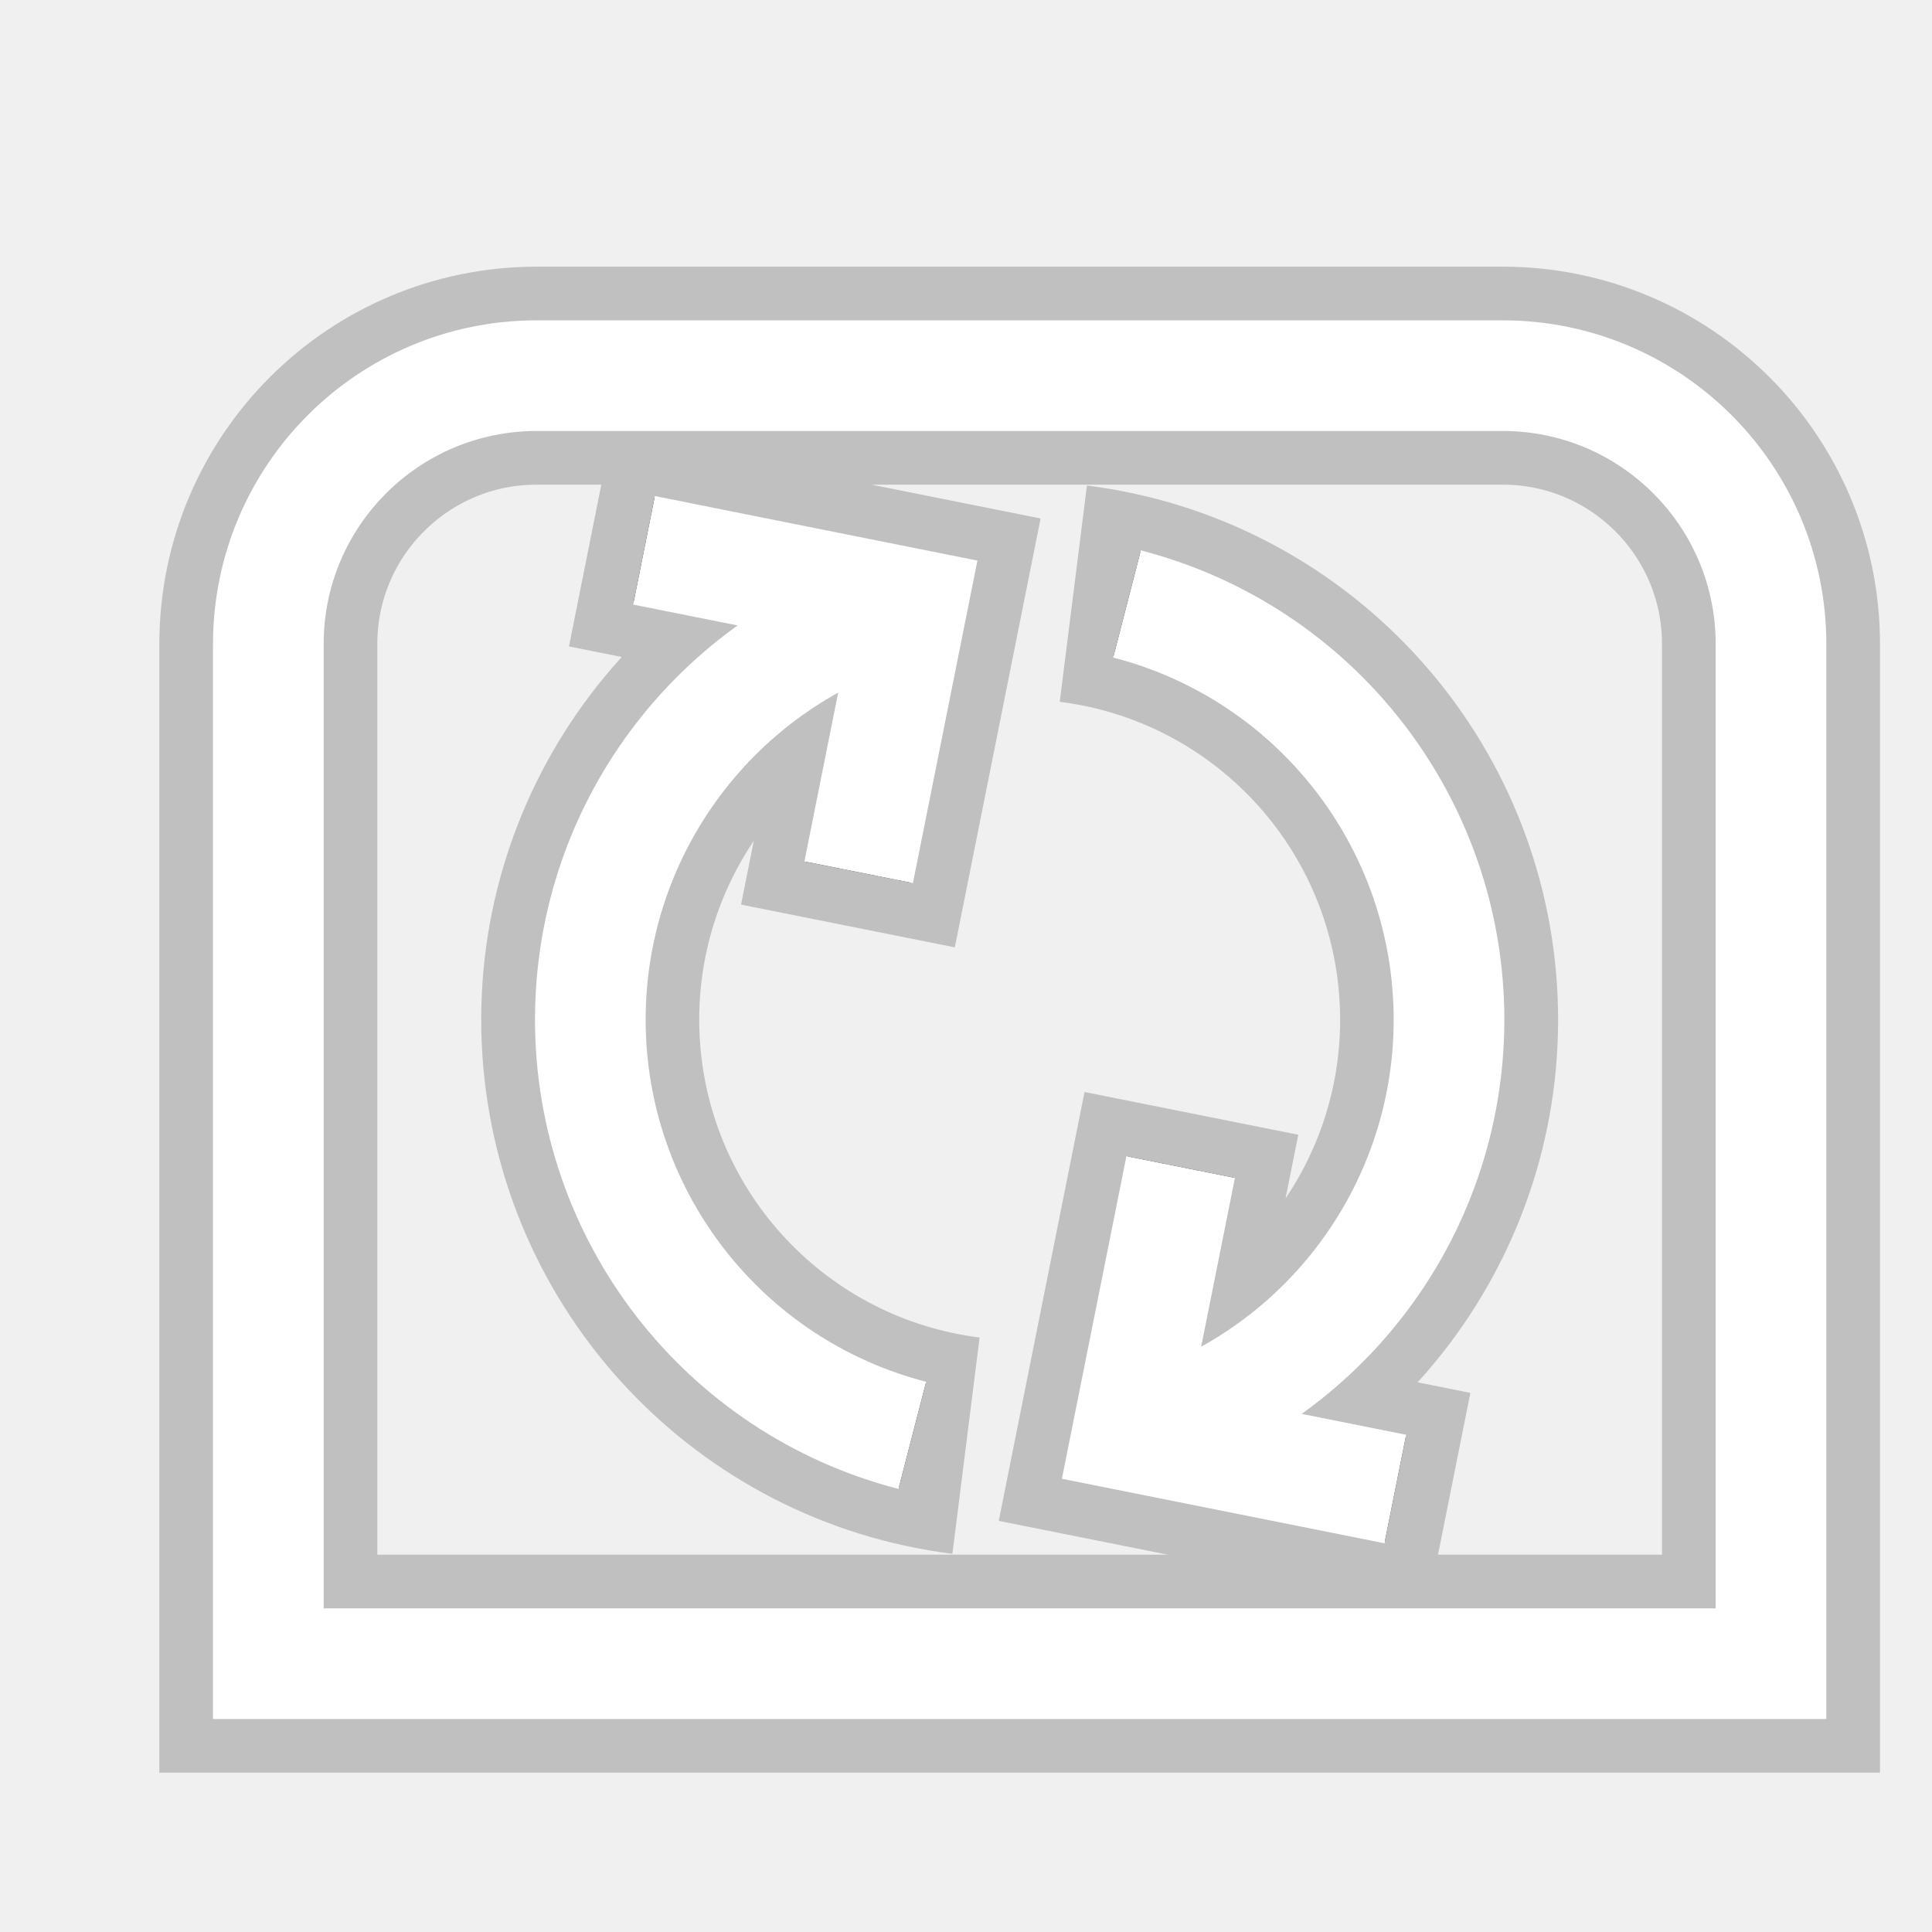
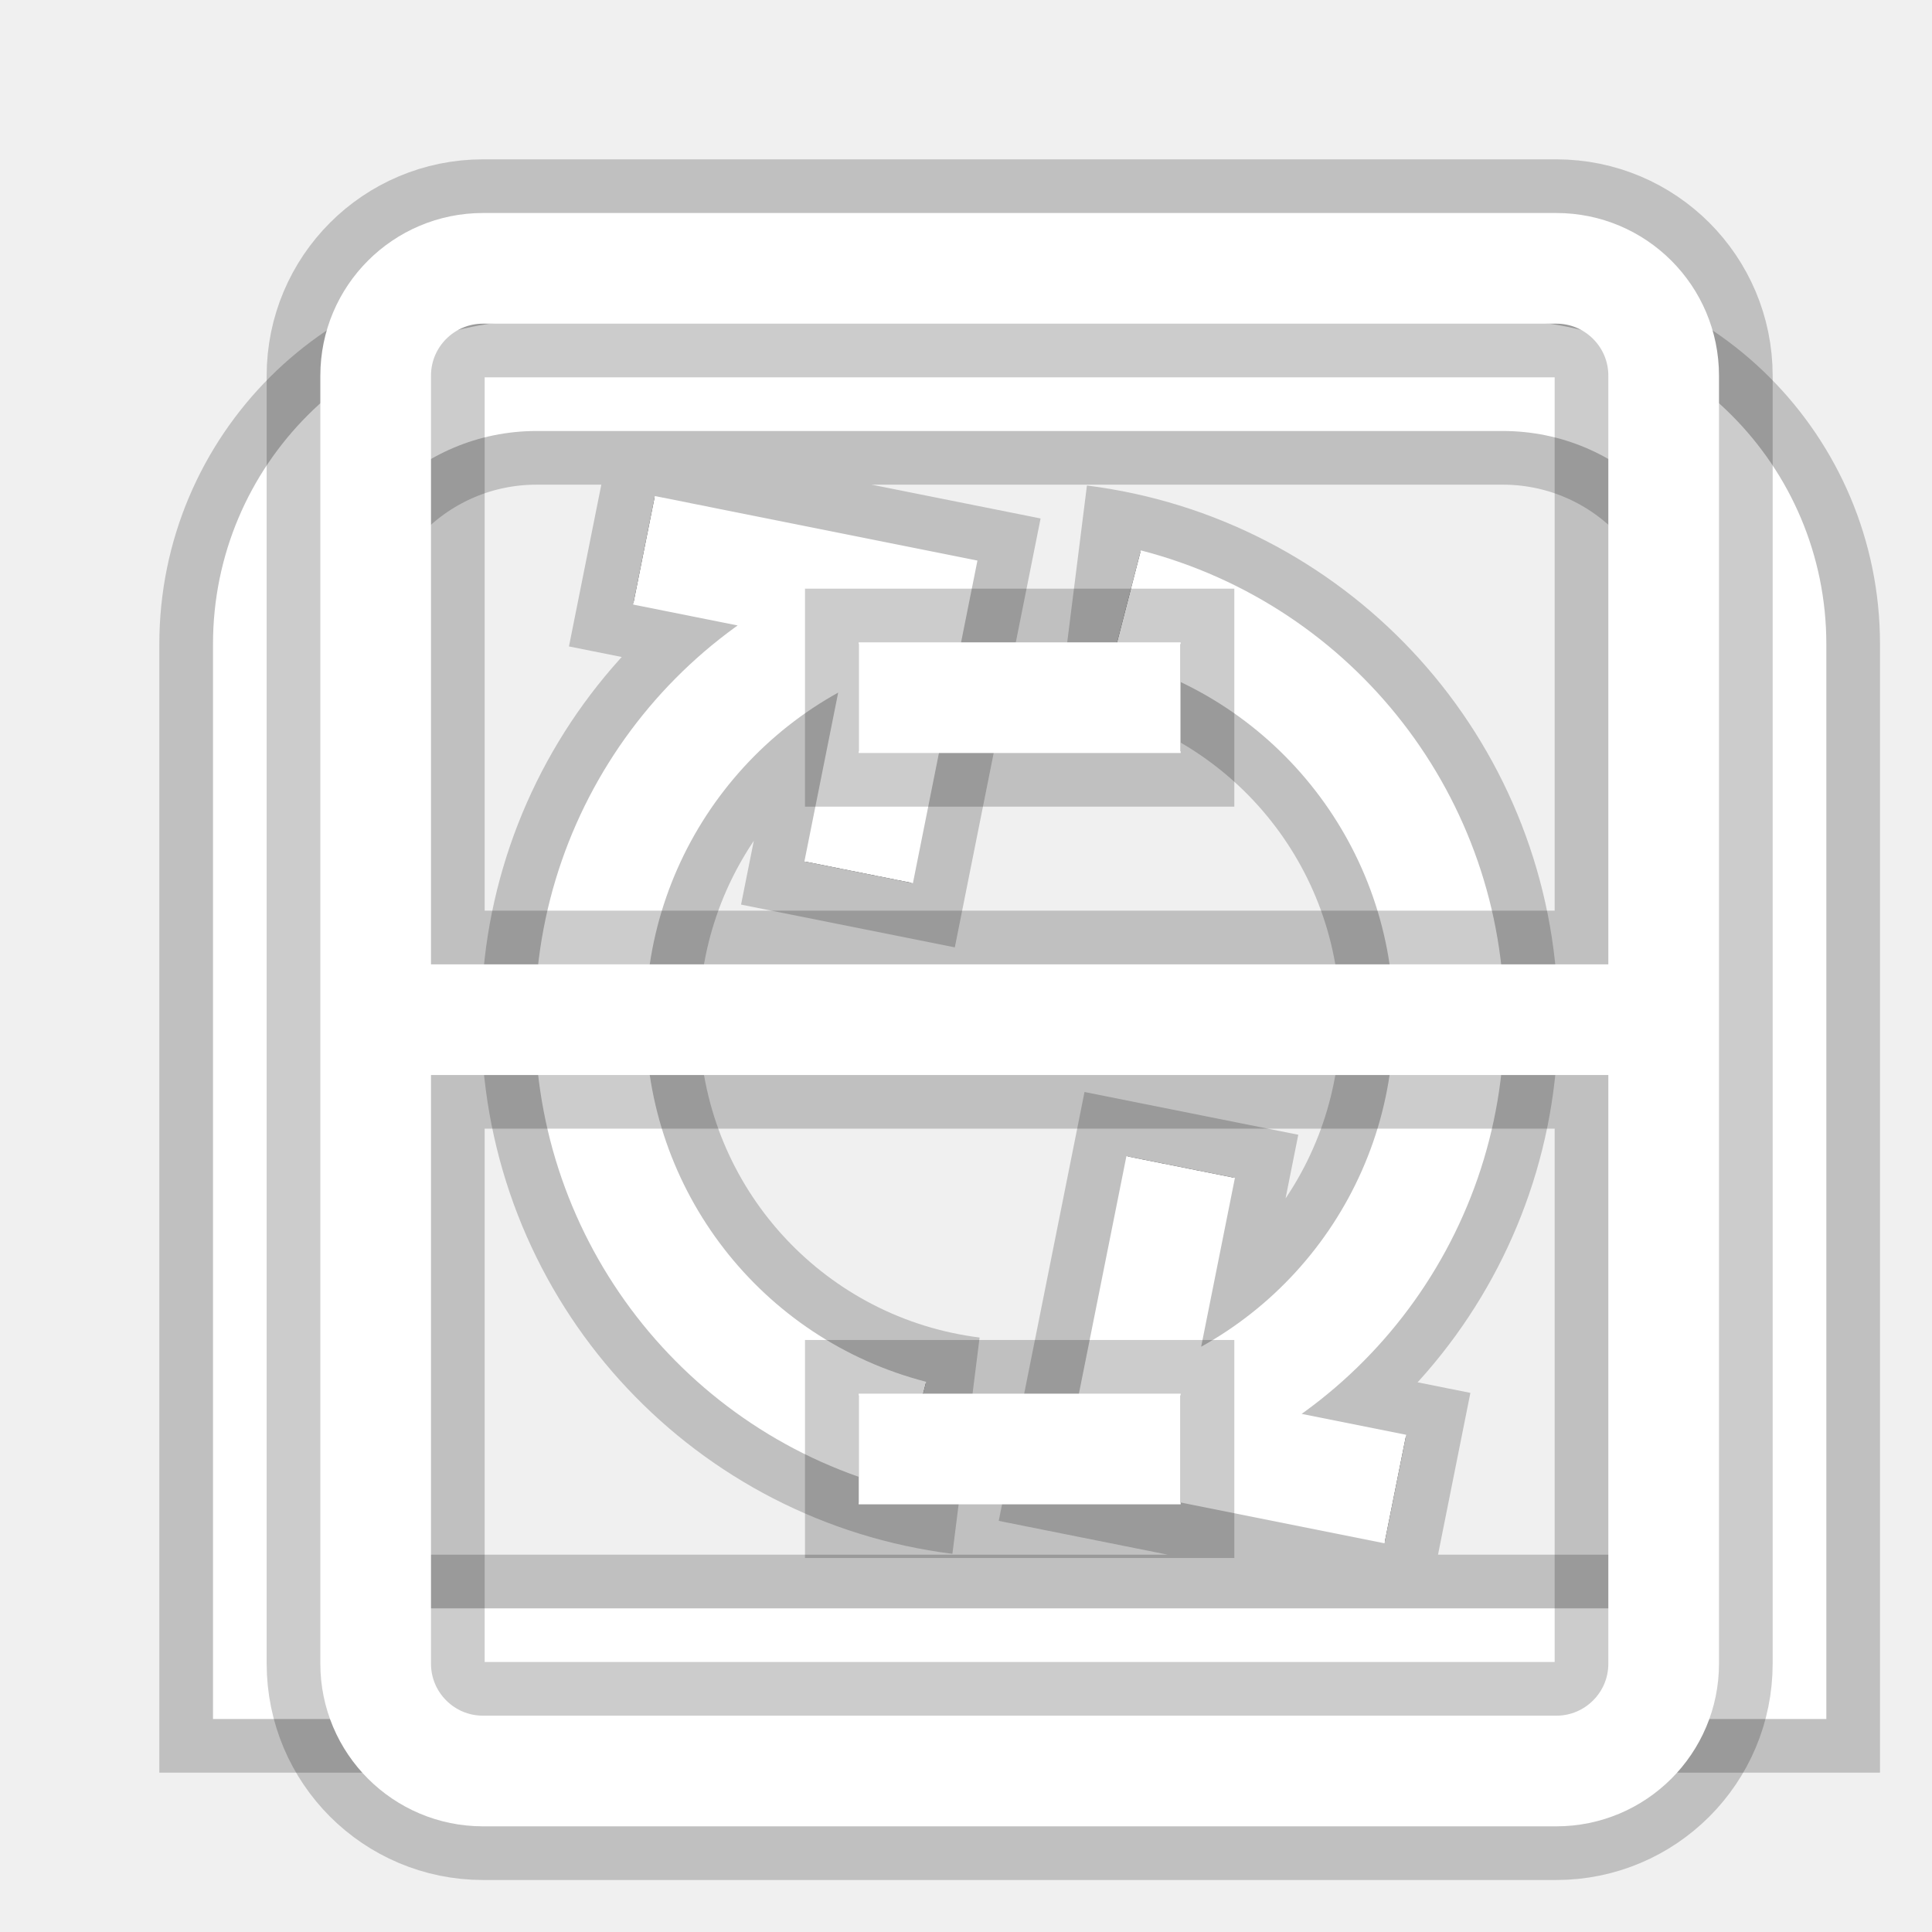
<svg xmlns="http://www.w3.org/2000/svg" xmlns:xlink="http://www.w3.org/1999/xlink" x="0" y="0" width="18" height="18" viewBox="0 0 18 18">
  <style>
    g:not([id$="-shape"]):not(:target),
    use[id]:not(:target) {
      display: none;
    }
    use {
      fill: none;
      stroke: #000;
      stroke-width: 1;
    }
    g[id$="-bright"] use:first-of-type{
      fill: none;
      stroke: #000;
      opacity: .2;
      stroke-width: 2.031;
    }
    g[id$="-bright"] use:last-of-type{
      fill: none;
      stroke: #FFF;
      stroke-width: 1.031;
    }
  </style>
  <defs style="display: none;">
    <g id="SyncTabs-shape">
      <path d="M 2.5,15.5   h 14   v -9.5   a 2.5,2.5 0 0,0 -2.5,-2.5   h -9   a 2.5,2.5 0 0,0 -2.5,2.5   v 9.5   Z                M 9.5,9.5   m -1,3.873   a 4,4 0 0,1 0,-7.746   m -2.5,-.5   l 2.5,.5   l -.5,2.5   m .5,-2.5                m 2,0    a 4,4 0 0,1 0,7.746   m 2.5,.5   l -2.5,-.5   l .5,-2.5" />
    </g>
    <g id="SyncTabs-outline-shape">
      <path d="M 2.5,15.5   h 14   v -9.5   a 2.5,2.5 0 0,0 -2.5,-2.5   h -9   a 2.5,2.5 0 0,0 -2.5,2.5   v 9.5   Z                M 9.5,9.5   m -.5,3.969   a 4,4 0 0,1 -.5,-7.842   m -3,-.6   l 3,.6   l -.6,3   m .6,-3                m 1.5,-.096    a 4,4 0 0,1 .5,7.842   m 3,.6   l -3,-.6   l .6,-3" />
    </g>
+     <g id="ContainerTabs-shape">
+       <path d="M 4.5,16.5   h 10   a 1,1 0 0,0 1,-1   v -12   a 1,1 0 0,0 -1,-1   h -10   a 1,1 0 0,0 -1,1   v 12   a 1,1 0 0,0 1,1   Z                M 4,9.5   h 11   M 8,6.5   h 3   M 8,13.5   h 3" />
+     </g>
+     <g id="ContainerTabs-outline-shape">
+       <path d="M 4.5,16.5   h 10   a 1,1 0 0,0 1,-1   v -12   a 1,1 0 0,0 -1,-1   h -10   a 1,1 0 0,0 -1,1   v 12   a 1,1 0 0,0 1,1   Z                M 4,9.5   h 11   M 7.5,6.5   h 4   M 7.5,13.5   h 4" />
+     </g>
  </defs>
  <use id="SyncTabs" xlink:href="#SyncTabs-shape" />
  <g id="SyncTabs-bright">
    <use xlink:href="#SyncTabs-outline-shape" />
    <use xlink:href="#SyncTabs-shape" />
  </g>
+   <use id="ContainerTabs" xlink:href="#ContainerTabs-shape" />
+   <g id="ContainerTabs-bright">
+     <use xlink:href="#ContainerTabs-outline-shape" />
+     <use xlink:href="#ContainerTabs-shape" />
+   </g>
</svg>
